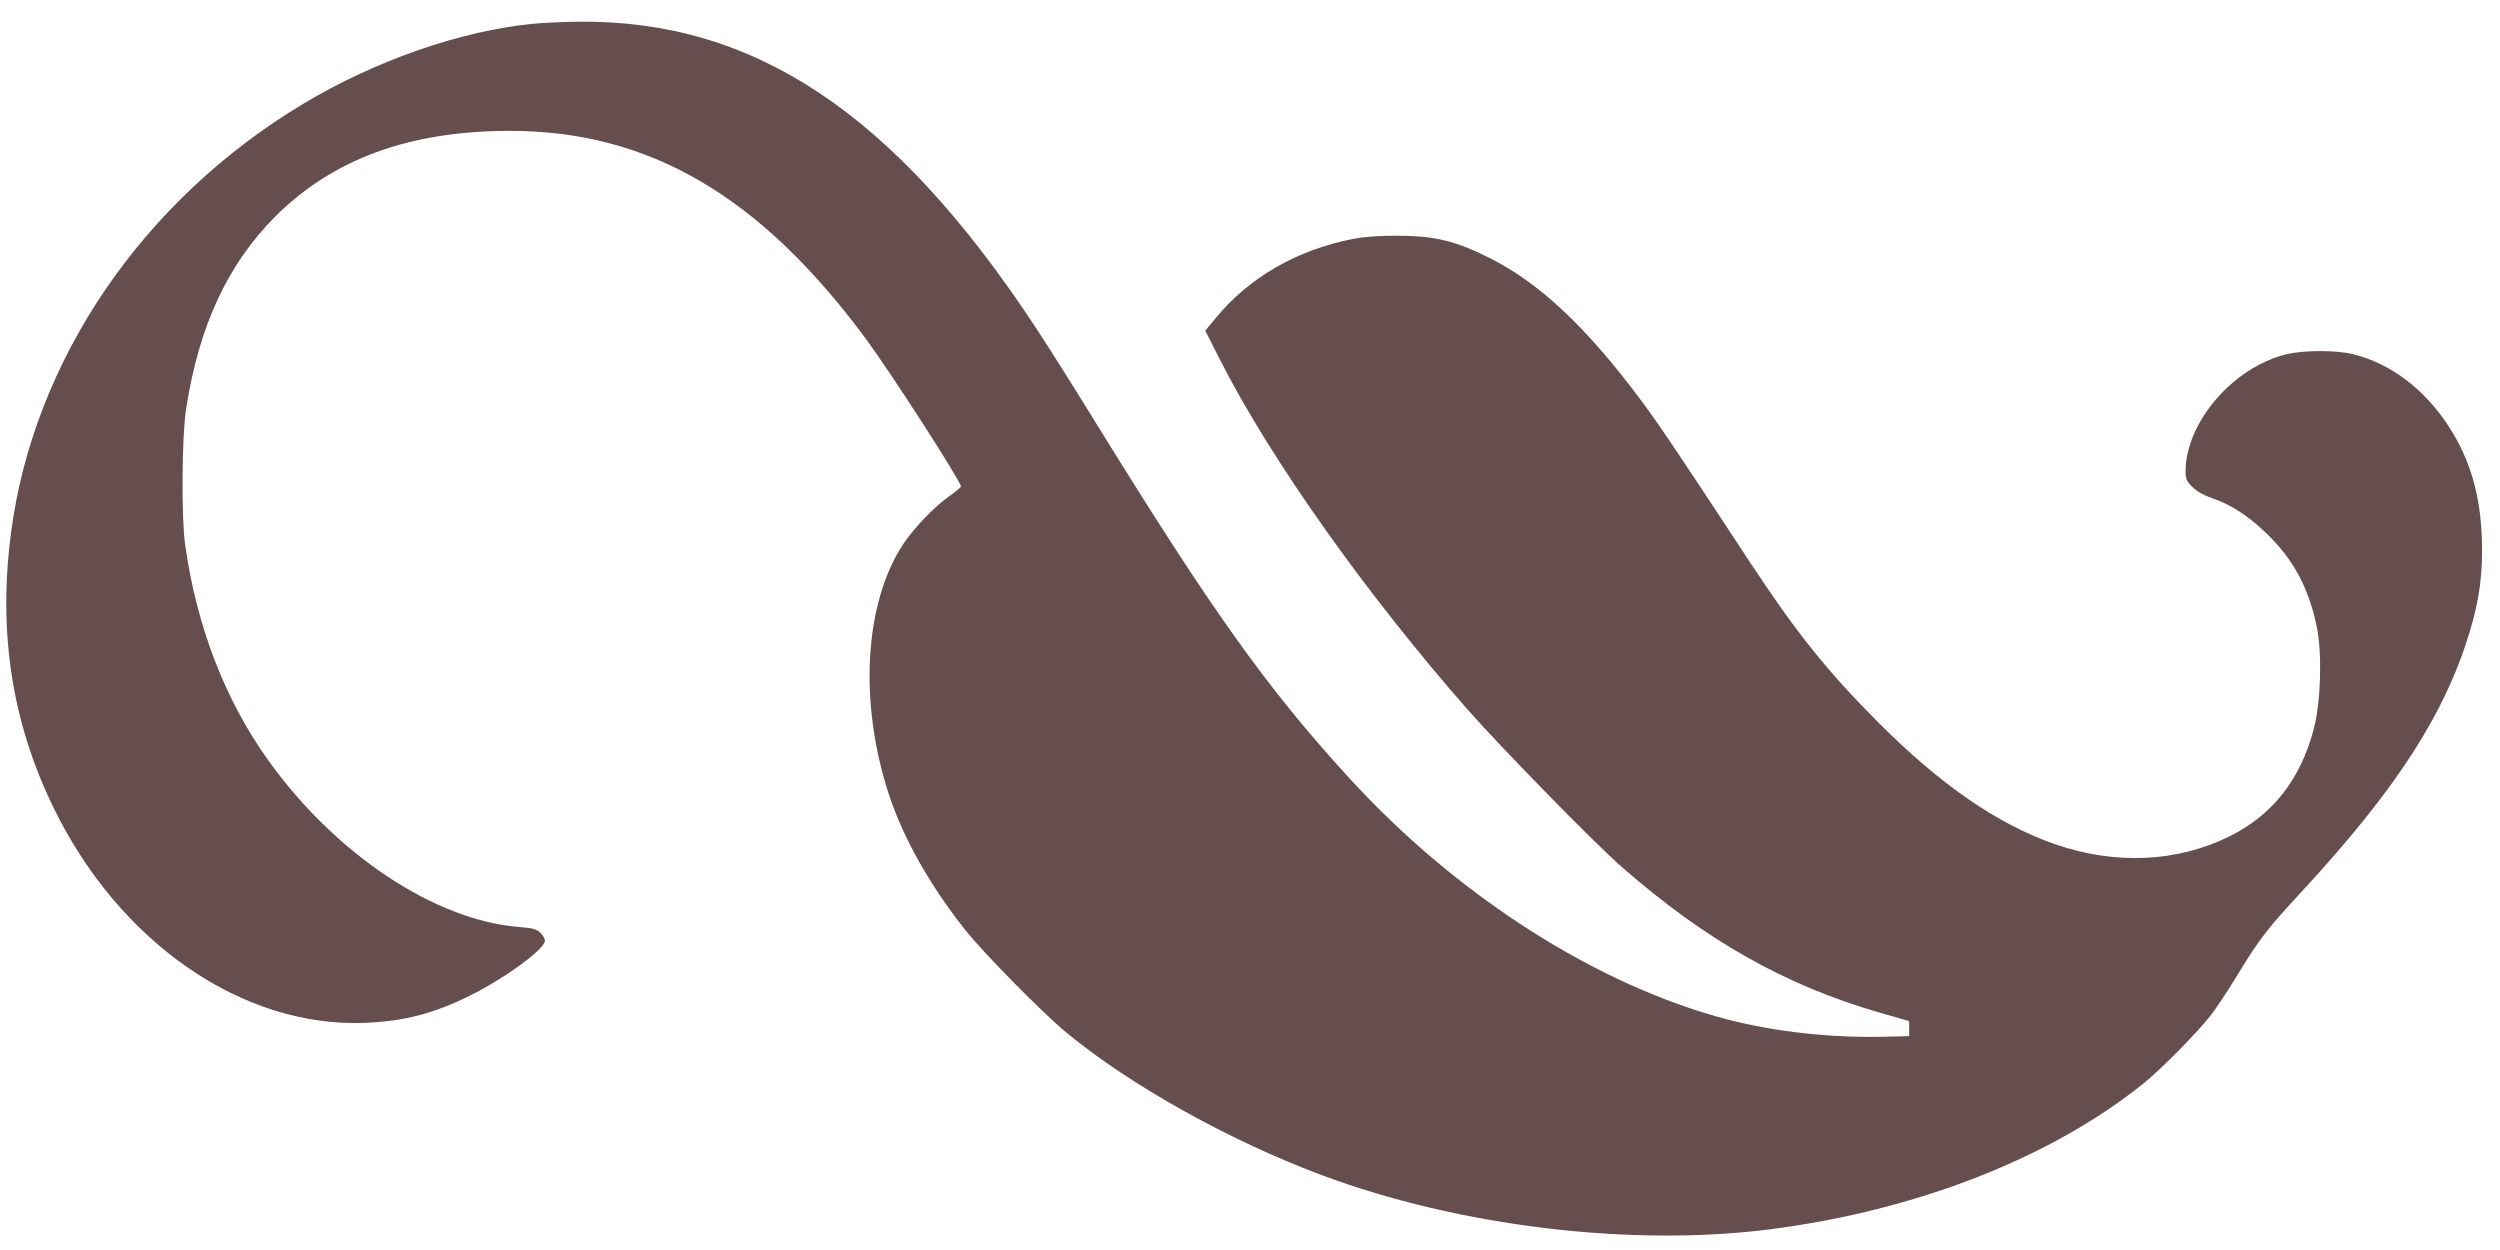
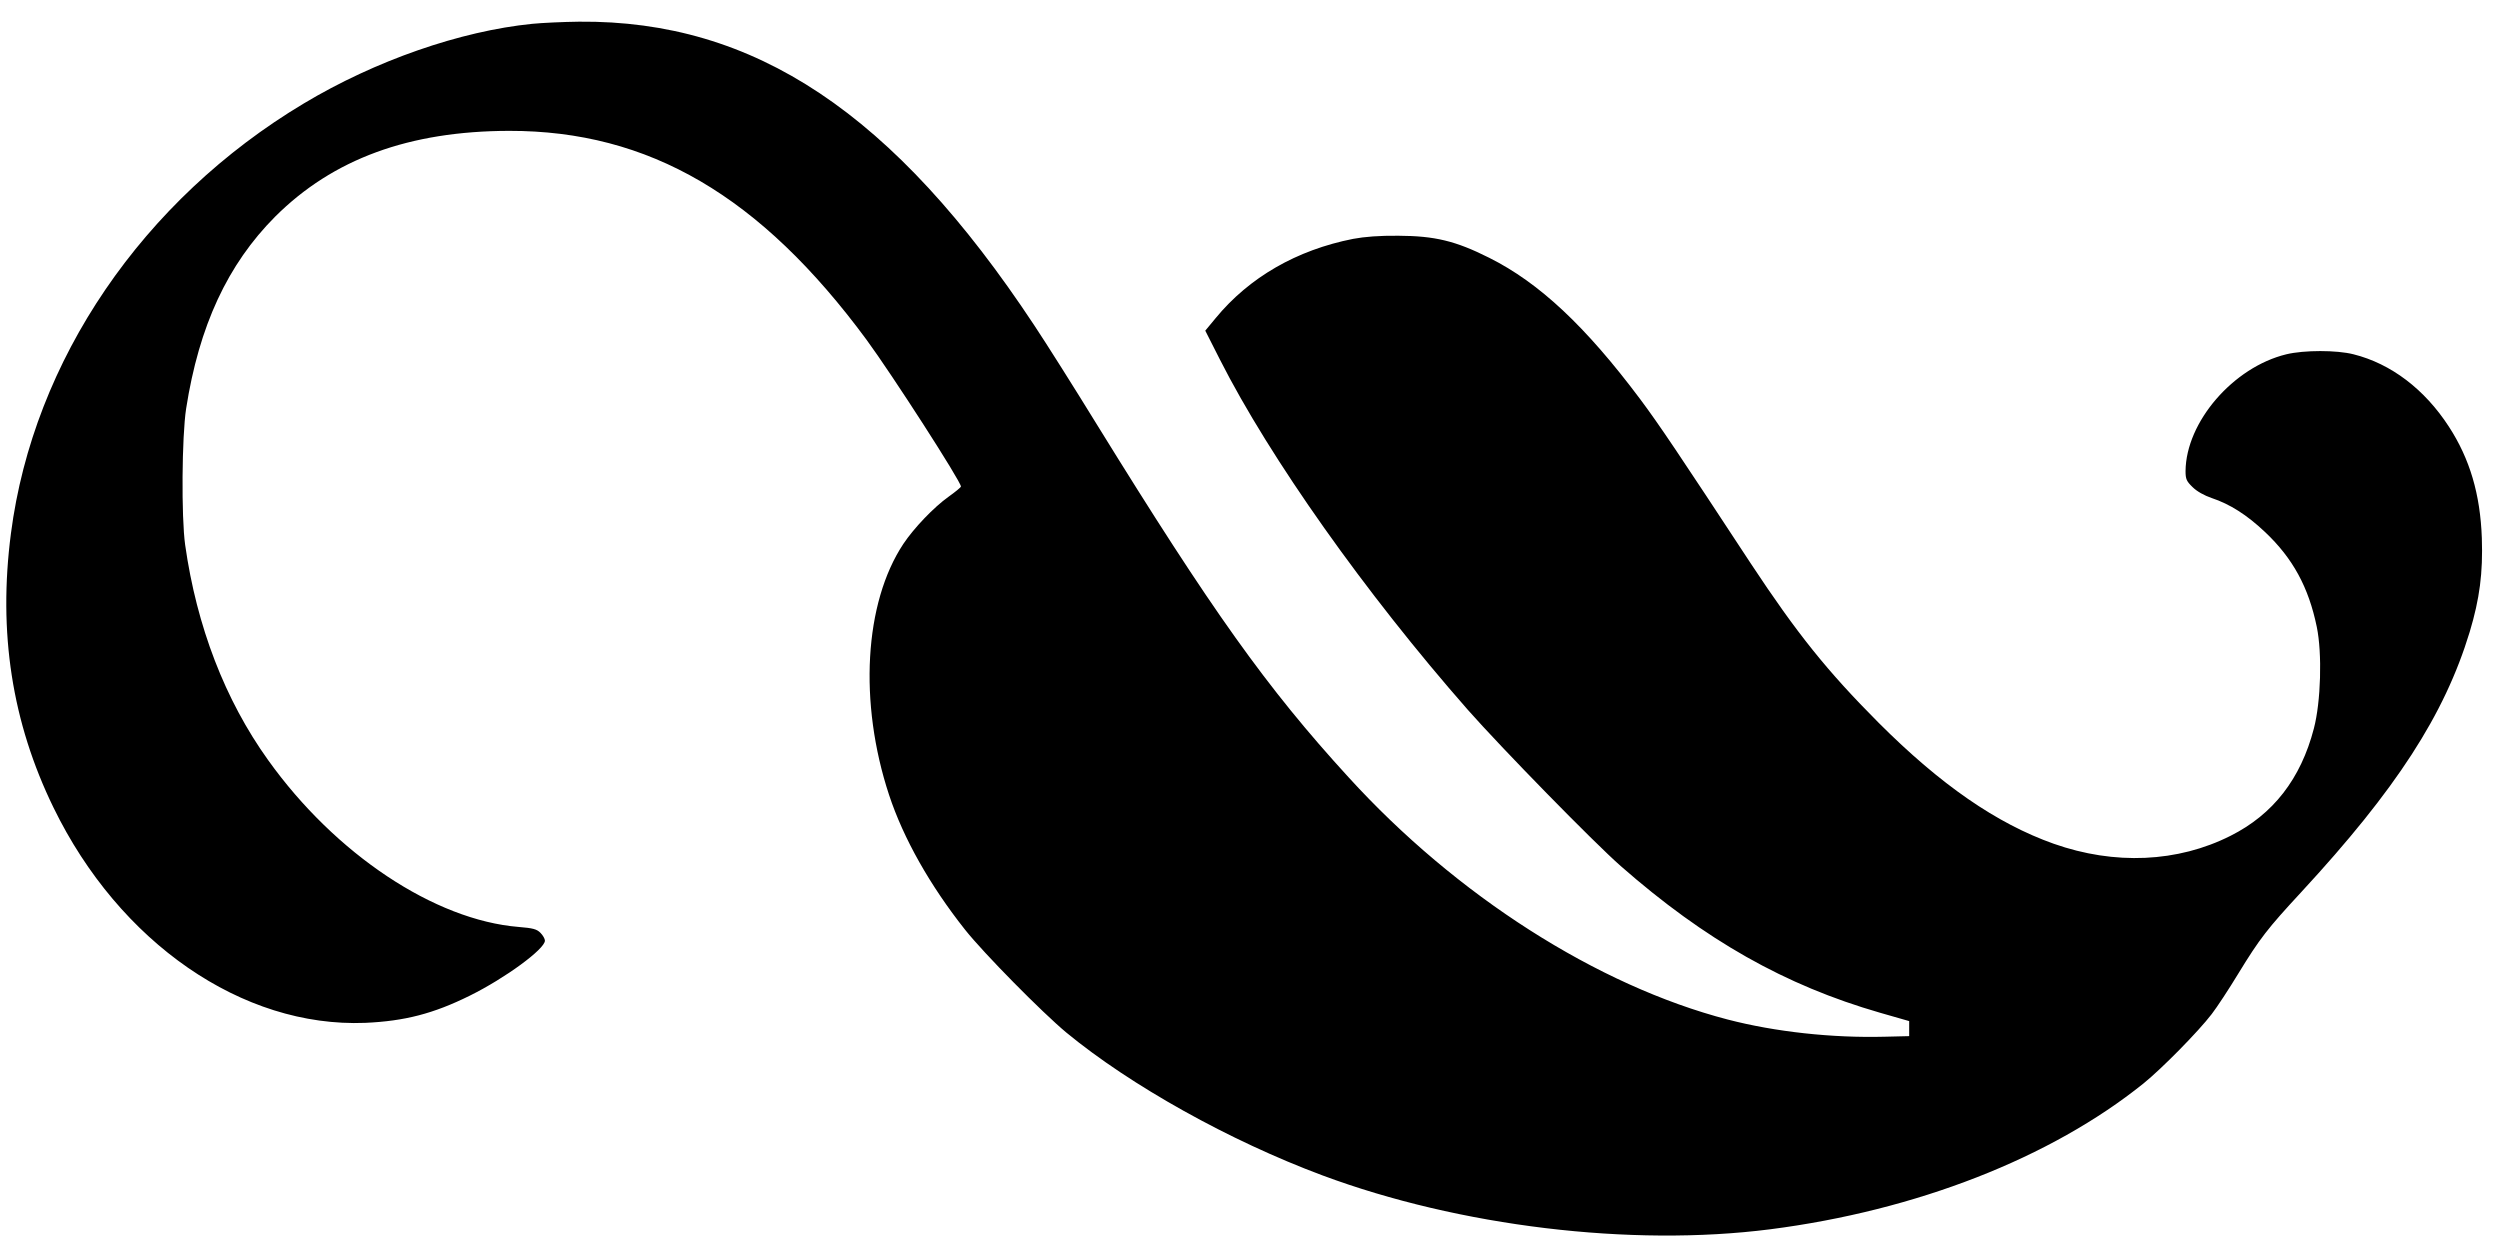
<svg xmlns="http://www.w3.org/2000/svg" version="1.0" width="1280pt" height="640pt" viewBox="0 0 1280 640" preserveAspectRatio="xMidYMid meet">
-   <g transform="translate(0,640) scale(0.1,-0.1)" fill="#250203" stroke="none" opacity="0.7">
+   <g transform="translate(0,640) scale(0.1,-0.1)">
    <path d="M2725 6278 c-368 -37 -803 -188 -1170 -408 -824 -493 -1384 -1314 -1499 -2201 -66 -507 5 -967 218 -1404 337 -692 967 -1127 1596 -1102 202 9 349 47 535 139 182 90 385 239 385 282 0 9 -10 27 -23 40 -19 19 -38 24 -111 30 -431 35 -939 373 -1283 854 -221 308 -366 685 -425 1102 -20 143 -17 555 5 698 66 423 212 738 456 983 296 295 685 438 1198 439 715 1 1286 -332 1830 -1070 130 -177 483 -725 483 -751 0 -4 -28 -27 -63 -52 -76 -54 -178 -161 -232 -242 -200 -302 -229 -812 -73 -1285 74 -224 210 -464 389 -690 96 -121 394 -423 519 -527 329 -271 836 -554 1311 -731 701 -261 1580 -367 2292 -276 748 96 1437 365 1912 747 94 76 281 266 349 355 27 35 88 128 136 207 110 180 149 230 323 418 485 525 733 907 862 1332 51 170 68 302 62 480 -8 224 -61 405 -169 571 -124 191 -296 322 -488 370 -86 22 -253 22 -344 0 -272 -66 -514 -347 -516 -598 0 -41 5 -52 36 -82 22 -22 60 -43 98 -56 93 -31 180 -86 273 -174 142 -134 223 -282 265 -486 28 -136 21 -383 -15 -520 -67 -258 -209 -440 -426 -549 -271 -137 -594 -151 -906 -41 -293 104 -579 302 -896 619 -264 265 -418 457 -655 816 -369 562 -469 711 -566 841 -280 374 -517 596 -773 724 -173 87 -279 112 -465 113 -98 1 -173 -5 -232 -16 -289 -57 -532 -197 -704 -406 l-53 -64 75 -148 c256 -505 744 -1195 1269 -1793 172 -195 645 -679 783 -800 433 -380 842 -611 1327 -751 l150 -43 0 -39 0 -38 -125 -3 c-270 -7 -562 25 -804 88 -668 174 -1389 634 -1942 1241 -419 458 -699 852 -1287 1804 -115 187 -260 417 -322 510 -718 1086 -1432 1562 -2330 1554 -82 -1 -190 -6 -240 -11z" />
  </g>
</svg>
